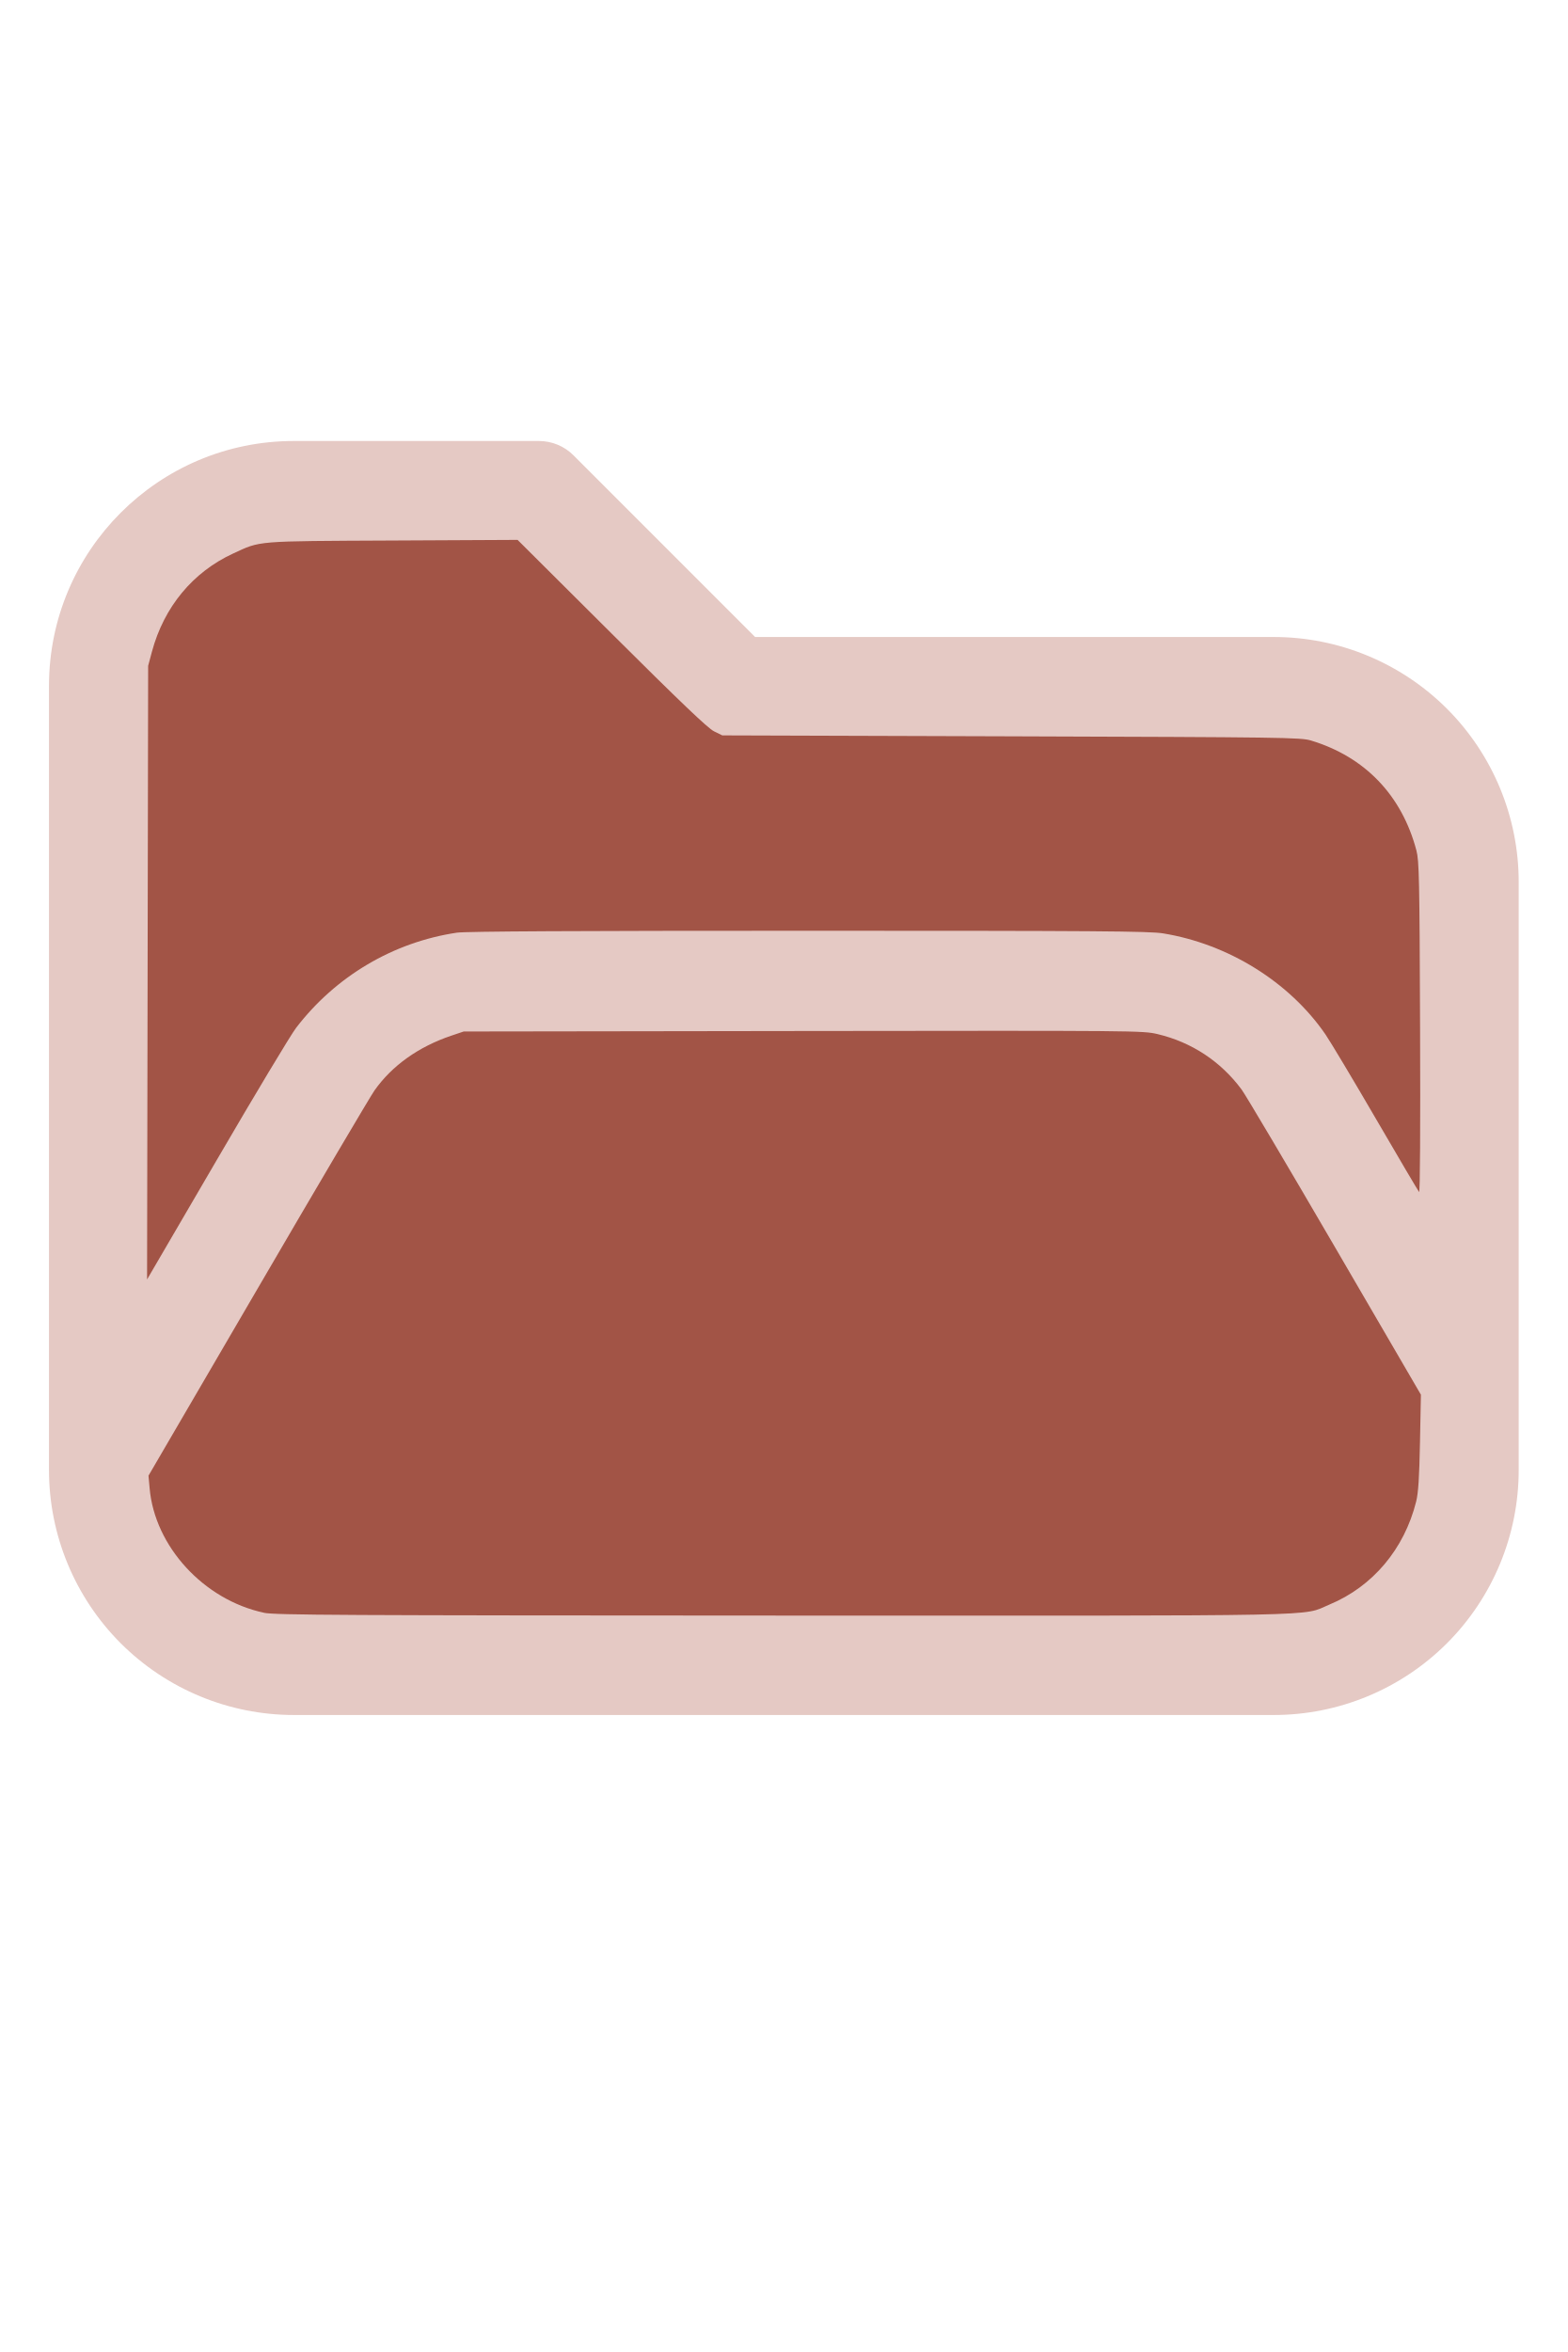
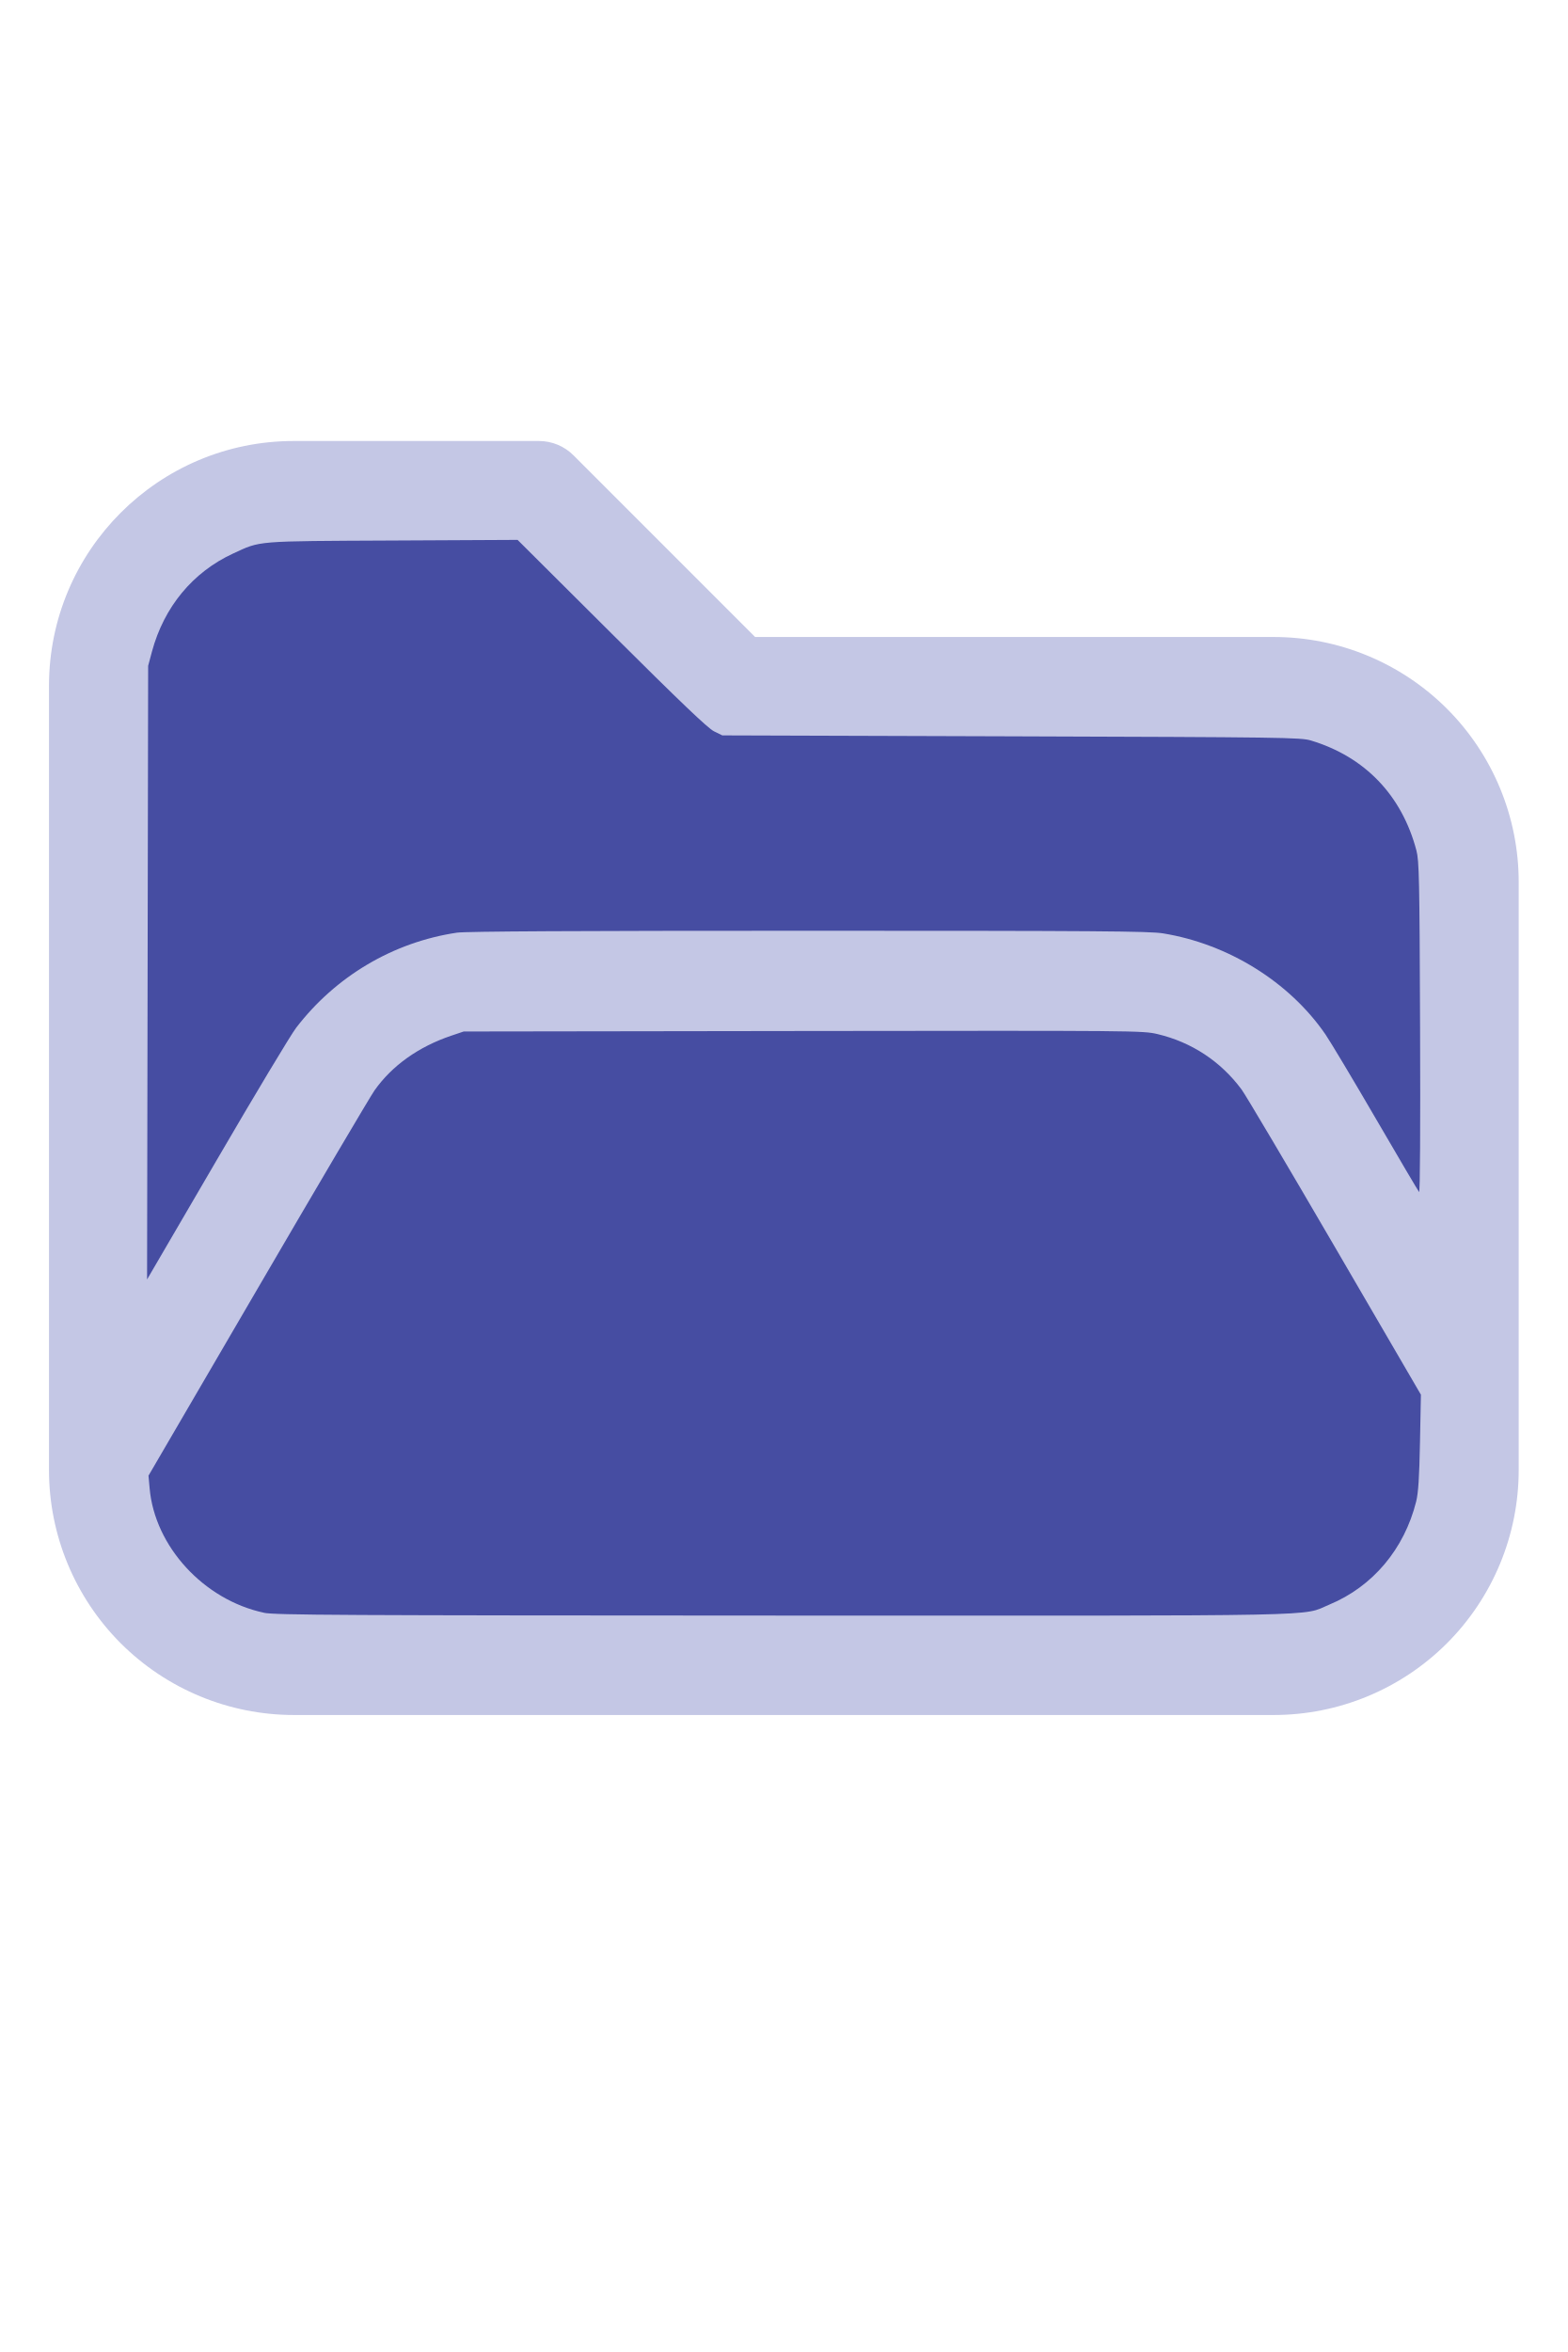
<svg xmlns="http://www.w3.org/2000/svg" version="1.1" width="16" height="24" viewBox="0 0 32 32" xml:space="preserve">
-   <g style="fill:#E5C9C4;">
+   <g style="fill:#C4C7E5;">
    <path d="M1,5.998l0,16.002c-0,1.326 0.527,2.598 1.464,3.536c0.938,0.937 2.21,1.464 3.536,1.464c5.322,0 14.678,-0 20,0c1.326,0 2.598,-0.527 3.536,-1.464c0.937,-0.938 1.464,-2.21 1.464,-3.536c0,-3.486 0,-8.514 0,-12c0,-1.326 -0.527,-2.598 -1.464,-3.536c-0.938,-0.937 -2.21,-1.464 -3.536,-1.464c-0,0 -10.586,0 -10.586,0c0,-0 -3.707,-3.707 -3.707,-3.707c-0.187,-0.188 -0.442,-0.293 -0.707,-0.293l-5.002,0c-2.76,0 -4.998,2.238 -4.998,4.998Zm28,14.415l-3.456,-5.925c-0.538,-0.921 -1.524,-1.488 -2.591,-1.488c-0,0 -12.905,0 -12.906,0c-1.067,0 -2.053,0.567 -2.591,1.488l-4.453,7.635c0.03,0.751 0.342,1.465 0.876,1.998c0.562,0.563 1.325,0.879 2.121,0.879l20,0c0.796,0 1.559,-0.316 2.121,-0.879c0.563,-0.562 0.879,-1.325 0.879,-2.121l0,-1.587Zm0,-3.969l0,-6.444c0,-0.796 -0.316,-1.559 -0.879,-2.121c-0.562,-0.563 -1.325,-0.879 -2.121,-0.879c-7.738,0 -11,0 -11,0c-0.265,0 -0.52,-0.105 -0.707,-0.293c-0,0 -3.707,-3.707 -3.707,-3.707c-0,0 -4.588,0 -4.588,0c-1.656,0 -2.998,1.342 -2.998,2.998l0,12.16l2.729,-4.677c0.896,-1.536 2.54,-2.481 4.318,-2.481c3.354,0 9.552,0 12.906,0c1.778,0 3.422,0.945 4.318,2.481l1.729,2.963Z" />
  </g>
-   <g style="fill:#A25446;stroke-width:0;">
+   <g style="fill:#464DA2;stroke-width:0;">
    <path d="M 5.388,24.913 C 4.16,24.651 3.157,23.559 3.054,22.371 L 3.031,22.116 5.261,18.294 C 6.487,16.191 7.56,14.373 7.645,14.253 8.004,13.746 8.542,13.363 9.21,13.137 l 0.255,-0.086 6.929,-0.01 c 6.805,-0.009 6.935,-0.008 7.234,0.063 0.696,0.165 1.29,0.557 1.715,1.13 0.082,0.11 0.939,1.557 1.905,3.215 l 1.756,3.014 -0.019,0.972 c -0.014,0.725 -0.034,1.032 -0.078,1.209 -0.243,0.971 -0.887,1.735 -1.772,2.103 -0.588,0.244 0.247,0.227 -11.162,0.224 -9.028,-0.003 -10.364,-0.01 -10.586,-0.057 z" />
    <path d="M 3.013,11.85 3.024,5.588 3.102,5.297 C 3.348,4.386 3.936,3.676 4.757,3.297 5.329,3.033 5.181,3.045 8.013,3.031 l 2.552,-0.013 1.919,1.911 c 1.404,1.398 1.964,1.933 2.089,1.995 l 0.171,0.084 5.898,0.019 c 5.553,0.018 5.91,0.023 6.116,0.085 1.102,0.332 1.857,1.118 2.154,2.244 0.056,0.214 0.064,0.564 0.075,3.622 0.008,2.032 -5.42e-4,3.371 -0.02,3.349 -0.018,-0.02 -0.414,-0.691 -0.88,-1.492 -0.466,-0.801 -0.931,-1.578 -1.033,-1.727 -0.736,-1.069 -1.984,-1.844 -3.316,-2.06 -0.28,-0.045 -1.345,-0.053 -7.239,-0.053 -4.714,-1.09e-4 -6.993,0.012 -7.172,0.039 -1.3,0.193 -2.477,0.89 -3.284,1.944 -0.108,0.141 -0.836,1.353 -1.618,2.695 L 3.002,18.111 Z" />
  </g>
</svg>
